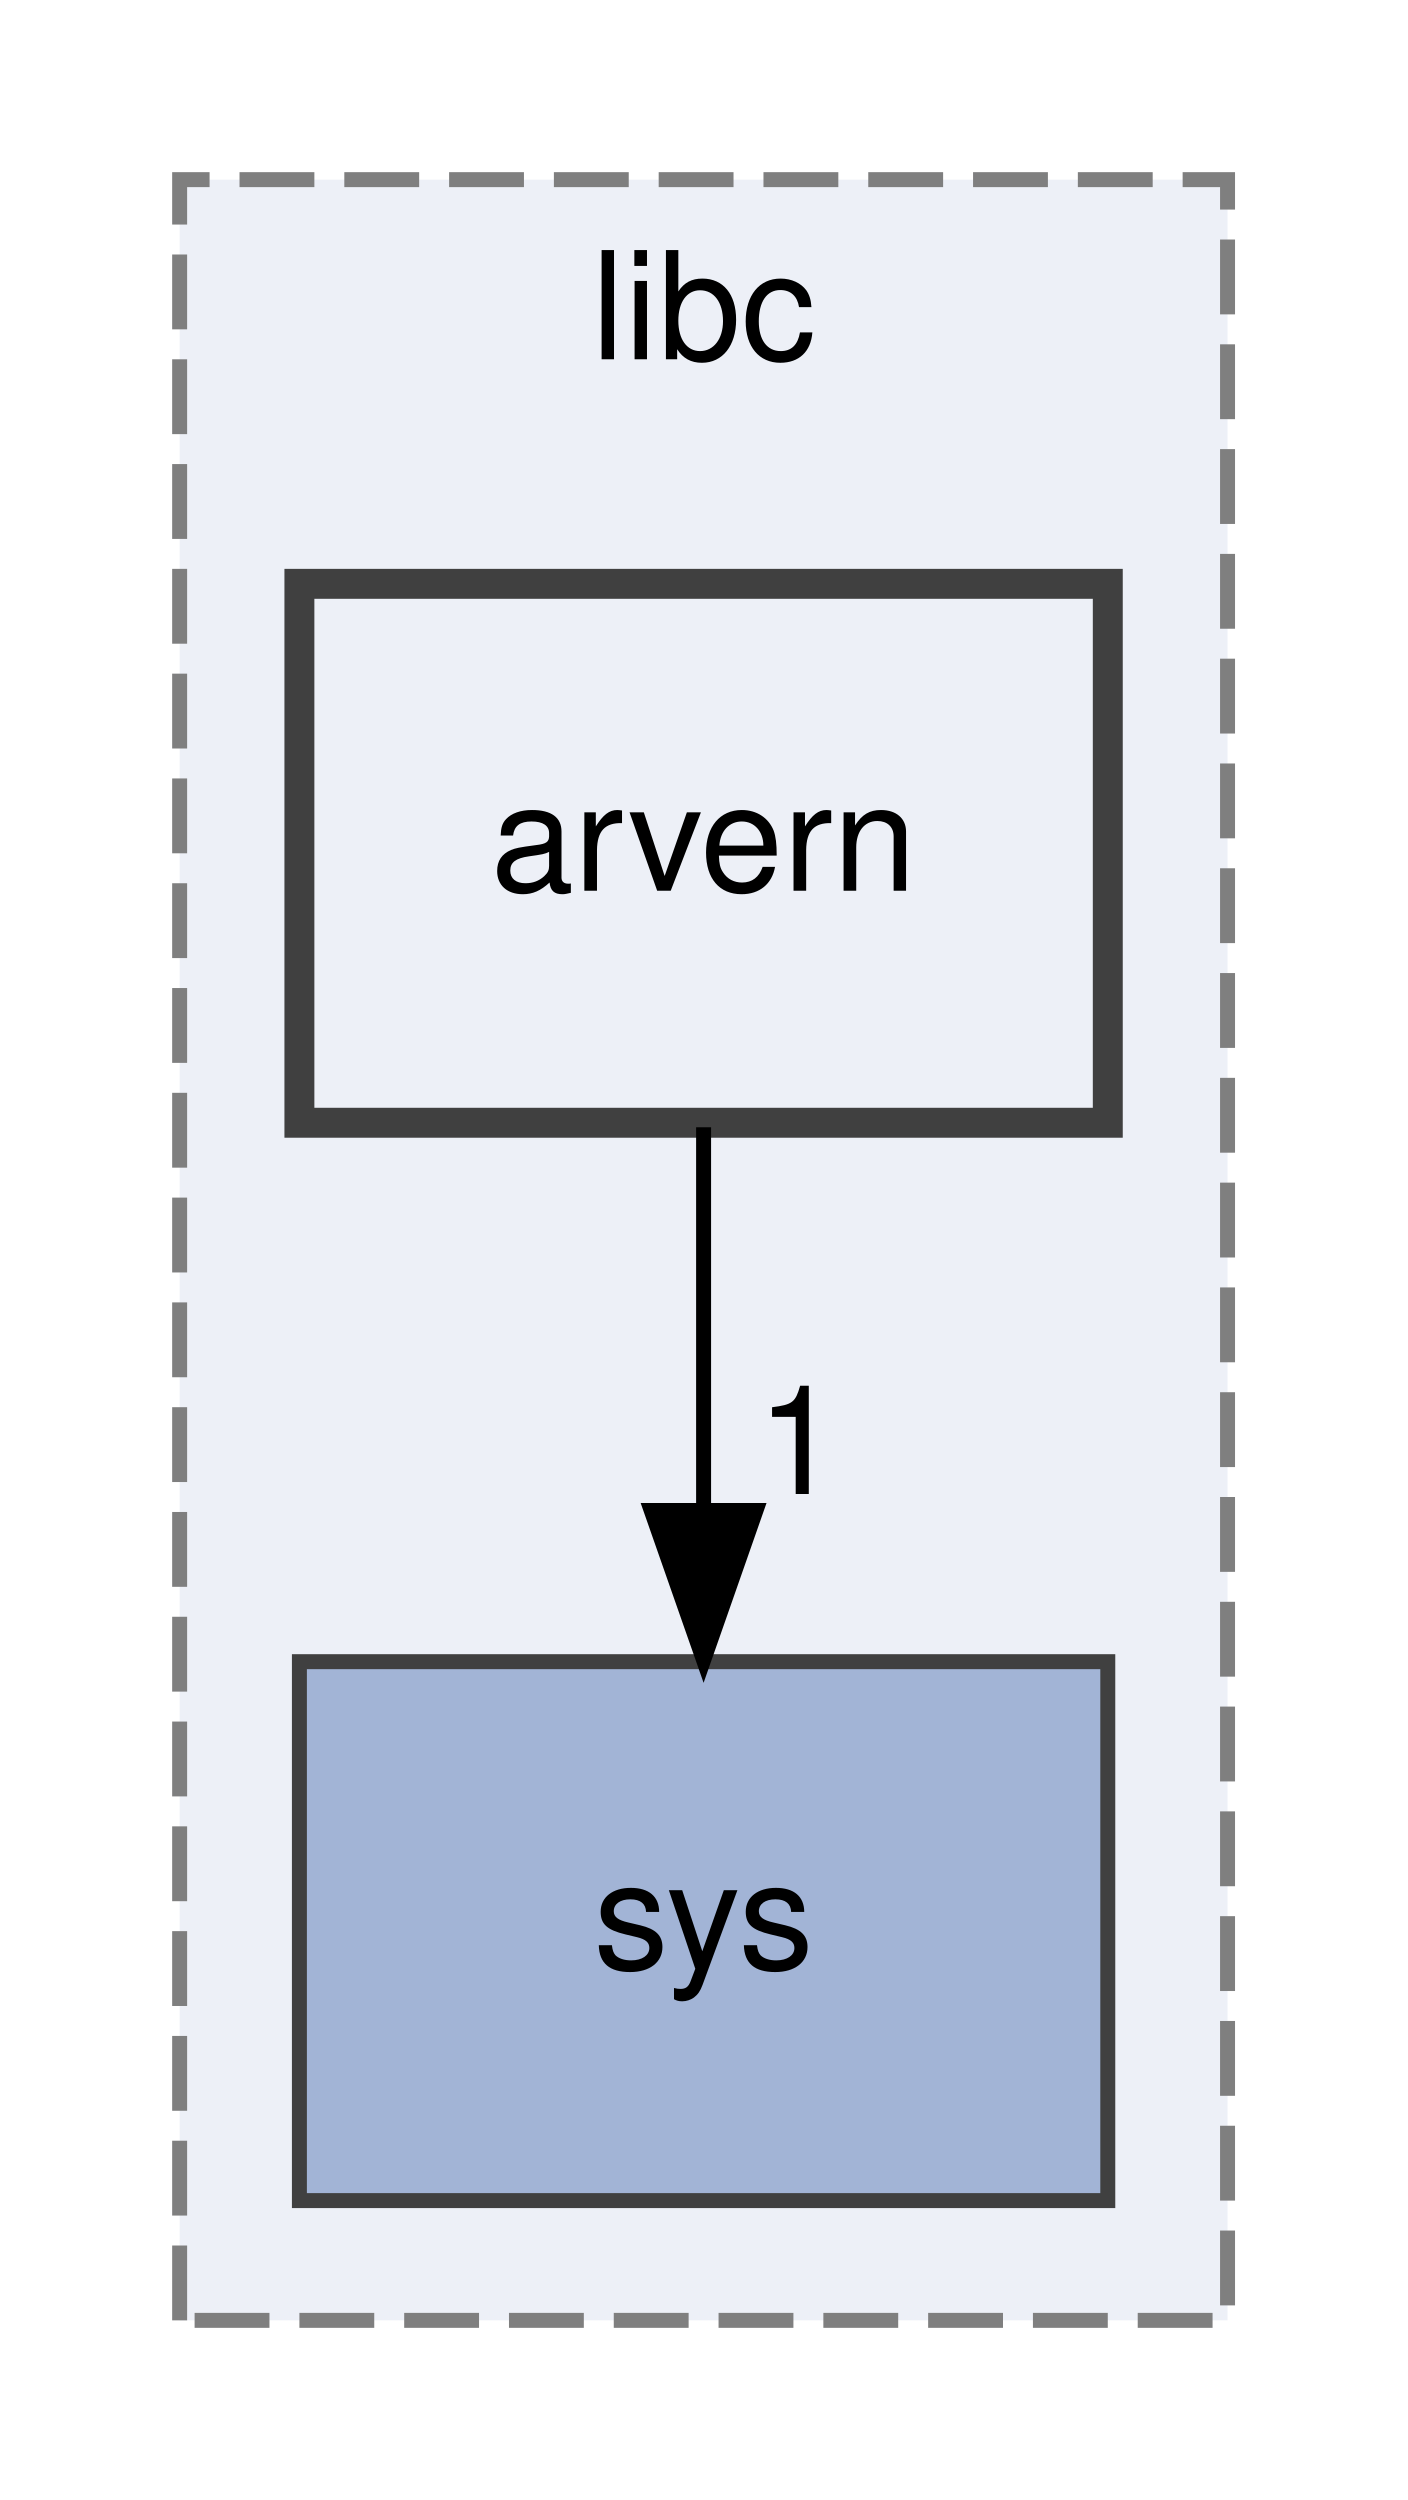
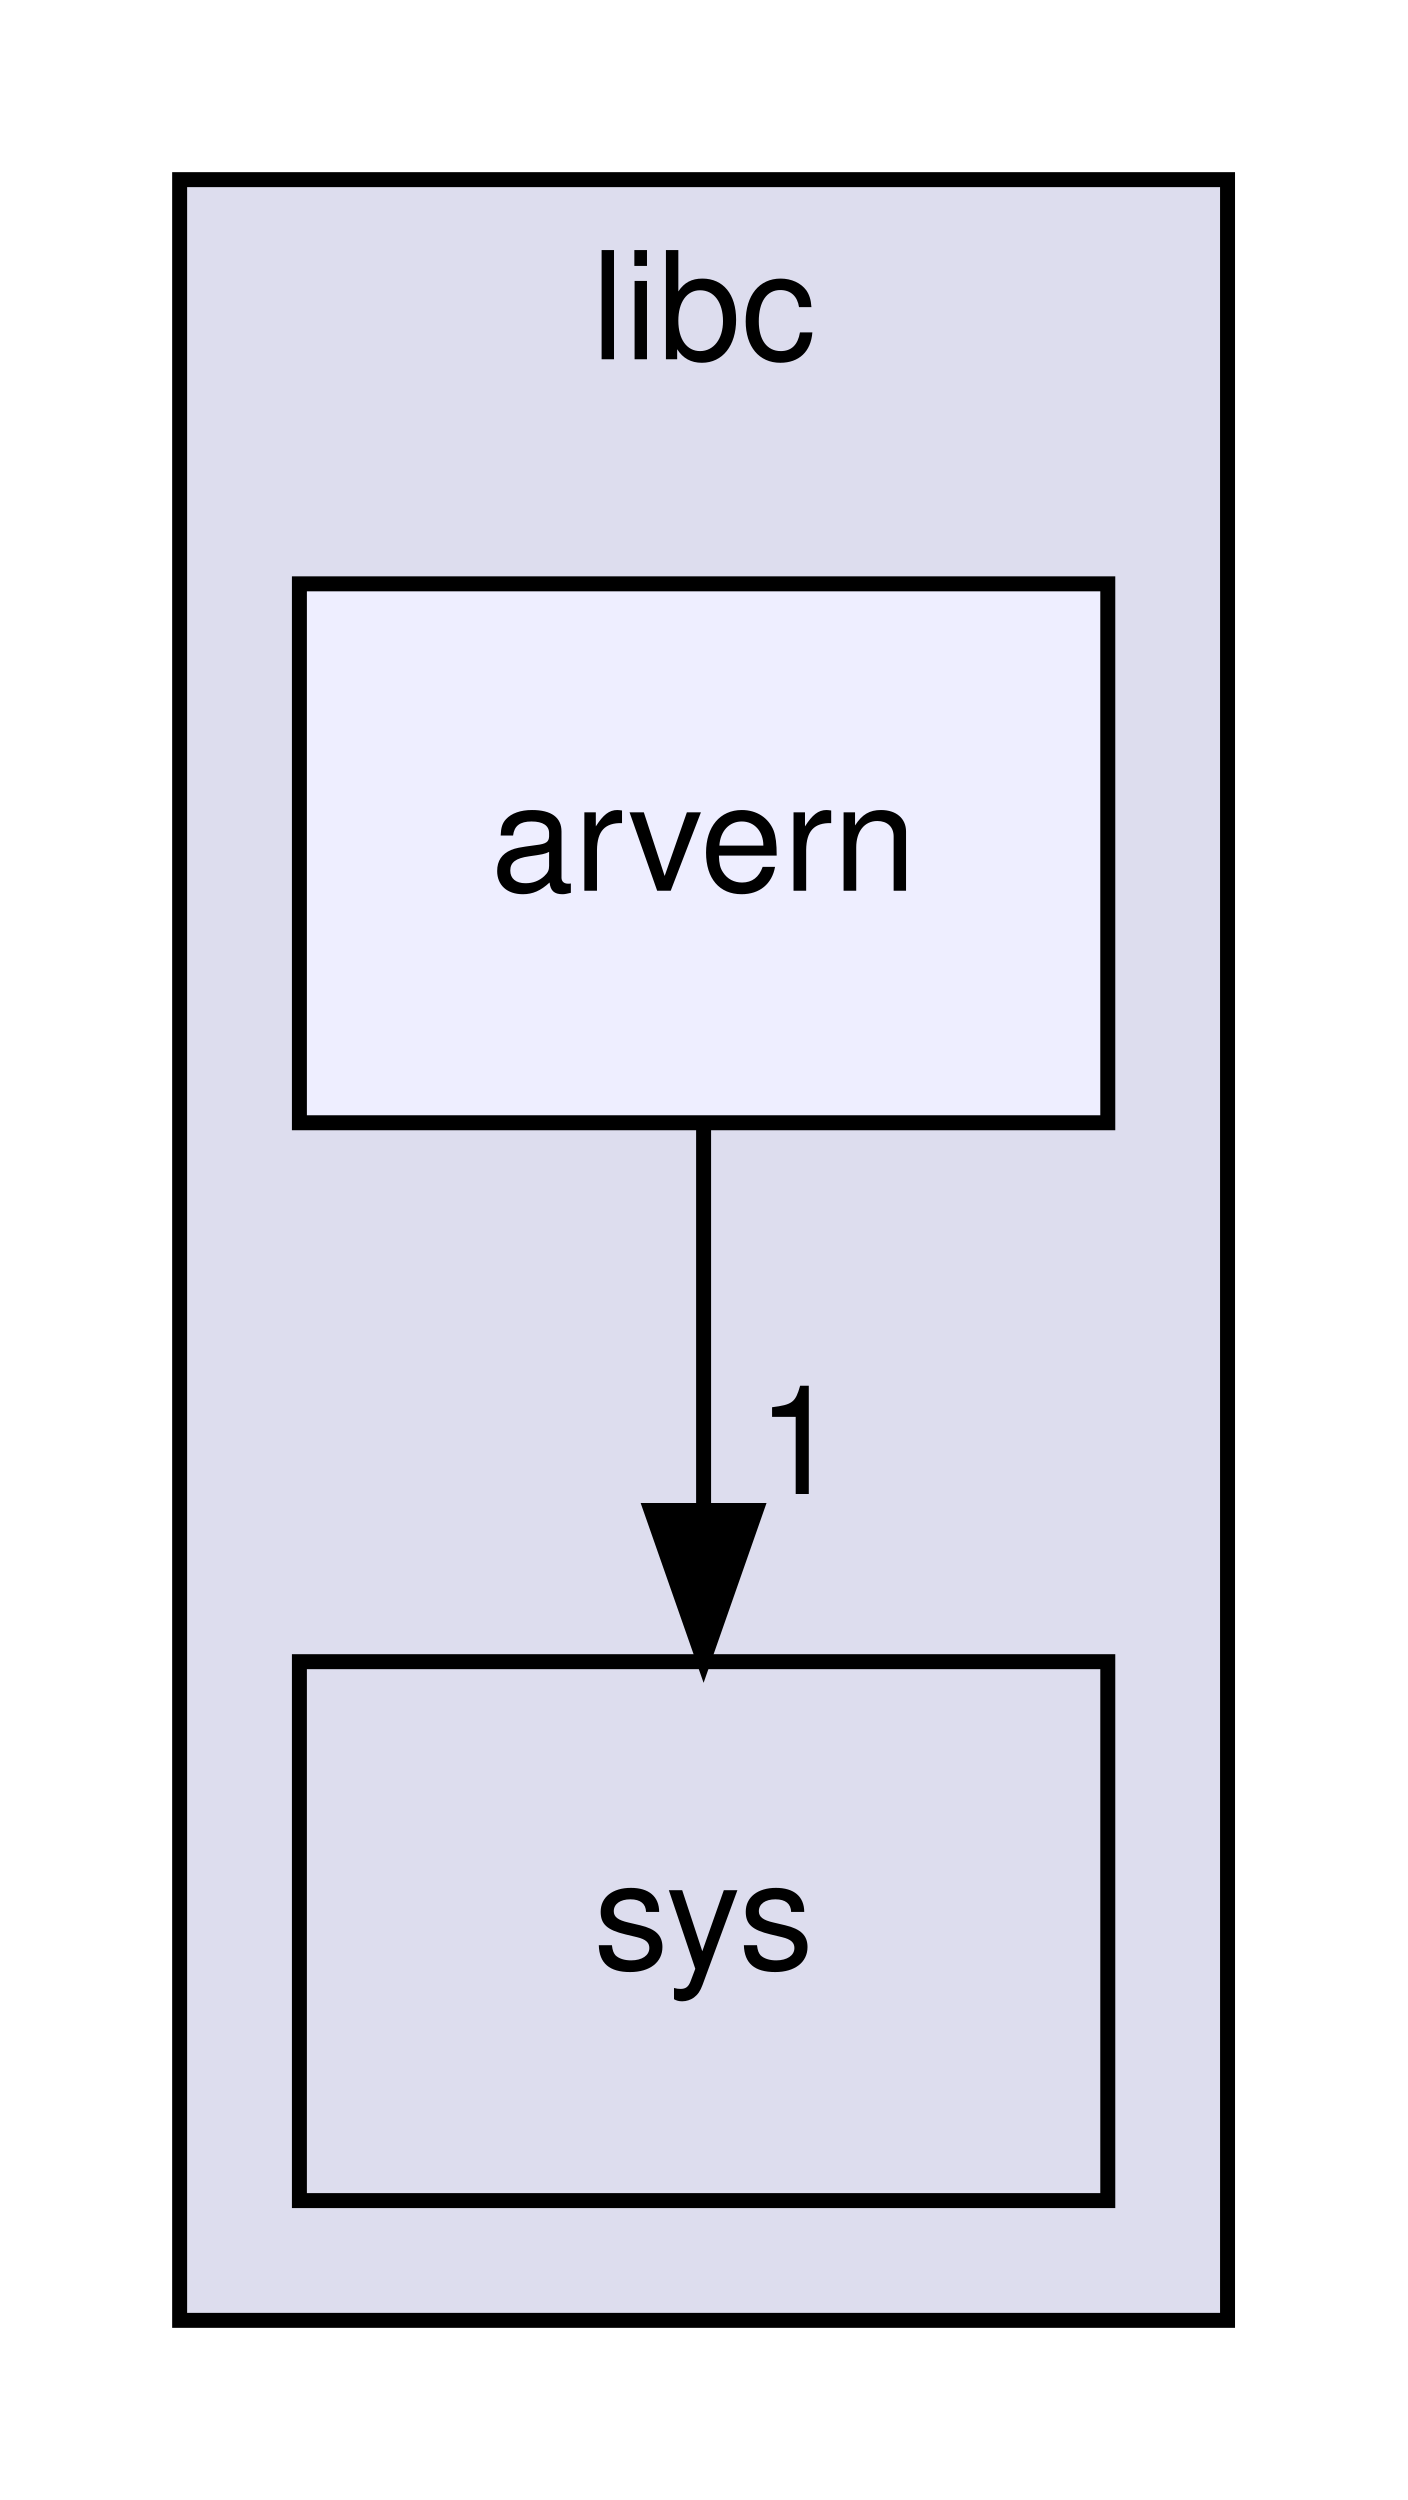
<svg xmlns="http://www.w3.org/2000/svg" xmlns:xlink="http://www.w3.org/1999/xlink" width="94pt" height="167pt" viewBox="0.00 0.00 94.00 167.00">
  <g id="graph0" class="graph" transform="scale(1 1) rotate(0) translate(4 163)">
    <g id="clust1" class="cluster">
      <g id="a_clust1">
        <a xlink:href="dir_f9f386f816a45f0ffce9eeb77a177fce.html" target="_top" xlink:title="libc">
-           <polygon fill="#edf0f7" stroke="#7f7f7f" stroke-dasharray="5,2" points="8,-8 8,-151 78,-151 78,-8 8,-8" />
+           <polygon fill="#ddddee" stroke="black" points="8,-8 8,-151 78,-151 78,-8 8,-8" />
          <text text-anchor="middle" x="43" y="-139" font-family="Helvetica,sans-Serif" font-size="10.00">libc</text>
        </a>
      </g>
    </g>
    <g id="node1" class="node">
      <g id="a_node1">
        <a xlink:href="dir_384e8044a4a3017e1583fef77edf0684.html" target="_top" xlink:title="sys">
-           <polygon fill="#a2b4d6" stroke="#404040" points="70,-52 16,-52 16,-16 70,-16 70,-52" />
+           <polygon fill="none" stroke="black" points="70,-52 16,-52 16,-16 70,-16 70,-52" />
          <text text-anchor="middle" x="43" y="-31.5" font-family="Helvetica,sans-Serif" font-size="10.00">sys</text>
        </a>
      </g>
    </g>
    <g id="node2" class="node">
      <g id="a_node2">
        <a xlink:href="dir_653c1a25392178c2d302b93665b057ba.html" target="_top" xlink:title="arvern">
-           <polygon fill="#edf0f7" stroke="#404040" stroke-width="2" points="70,-124 16,-124 16,-88 70,-88 70,-124" />
+           <polygon fill="#eeeeff" stroke="black" points="70,-124 16,-124 16,-88 70,-88 70,-124" />
          <text text-anchor="middle" x="43" y="-103.5" font-family="Helvetica,sans-Serif" font-size="10.00">arvern</text>
        </a>
      </g>
    </g>
    <g id="edge1" class="edge">
      <path fill="none" stroke="black" d="M43,-87.7C43,-79.98 43,-70.71 43,-62.11" />
      <polygon fill="black" stroke="black" points="46.5,-62.1 43,-52.1 39.5,-62.1 46.5,-62.1" />
      <g id="a_edge1-headlabel">
-         <a xlink:href="dir_000013_000066.html" target="_top" xlink:title="1">
+         <a xlink:href="dir_000030_000033.html" target="_top" xlink:title="1">
          <text text-anchor="middle" x="49.34" y="-63.2" font-family="Helvetica,sans-Serif" font-size="10.00">1</text>
        </a>
      </g>
    </g>
  </g>
</svg>
